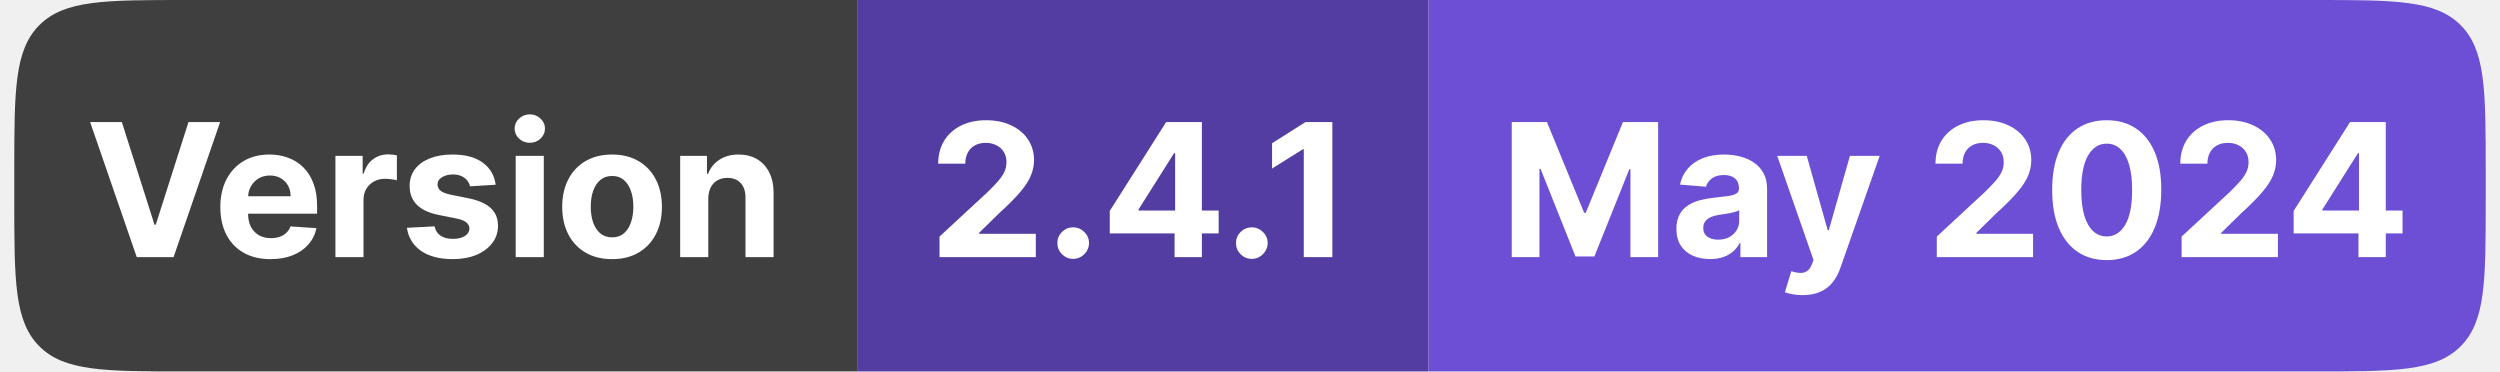
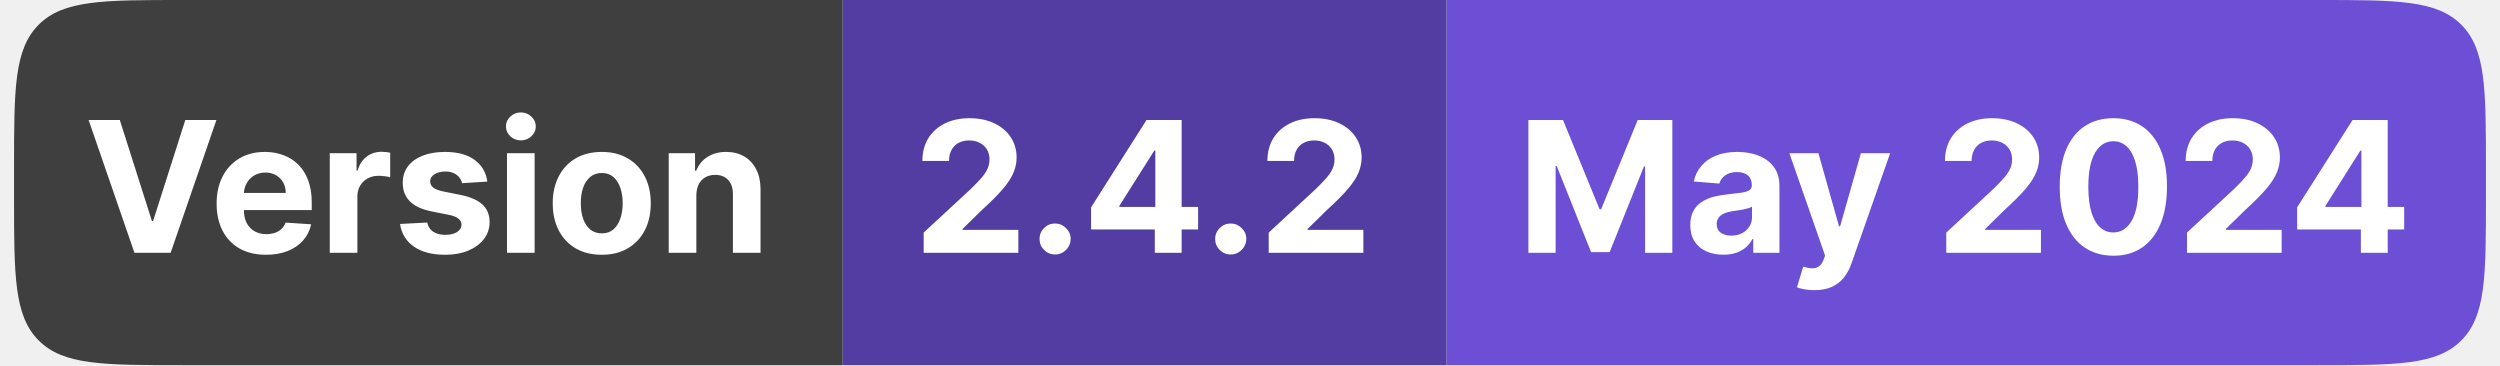
- <svg xmlns="http://www.w3.org/2000/svg" width="175" height="26" viewBox="0 0 175 26" fill="none">
+ <svg xmlns="http://www.w3.org/2000/svg" width="178" height="26" viewBox="0 0 178 26" fill="none">
  <path d="M1 12C1 6.343 1 3.515 2.757 1.757C4.515 0 7.343 0 13 0H60V26H13C7.343 26 4.515 26 2.757 24.243C1 22.485 1 19.657 1 14V12Z" fill="#3F3F3F" />
  <path d="M8.53 8.545L10.815 15.729H10.903L13.193 8.545H15.408L12.149 18H9.573L6.309 8.545H8.53ZM18.941 18.139C18.212 18.139 17.584 17.991 17.058 17.695C16.534 17.397 16.131 16.975 15.848 16.43C15.565 15.883 15.423 15.235 15.423 14.487C15.423 13.758 15.565 13.117 15.848 12.566C16.131 12.015 16.53 11.586 17.044 11.278C17.561 10.971 18.167 10.817 18.863 10.817C19.331 10.817 19.766 10.892 20.169 11.043C20.575 11.191 20.929 11.414 21.231 11.712C21.536 12.011 21.773 12.386 21.942 12.839C22.111 13.288 22.196 13.814 22.196 14.418V14.958H16.208V13.739H20.345C20.345 13.456 20.283 13.205 20.16 12.986C20.037 12.768 19.866 12.597 19.648 12.474C19.432 12.348 19.181 12.285 18.895 12.285C18.596 12.285 18.332 12.354 18.101 12.492C17.873 12.628 17.695 12.811 17.565 13.042C17.436 13.27 17.37 13.524 17.367 13.804V14.962C17.367 15.313 17.432 15.616 17.561 15.872C17.693 16.127 17.879 16.324 18.119 16.463C18.36 16.601 18.644 16.671 18.974 16.671C19.192 16.671 19.392 16.64 19.574 16.578C19.755 16.517 19.911 16.424 20.04 16.301C20.169 16.178 20.268 16.027 20.335 15.849L22.154 15.969C22.062 16.406 21.873 16.787 21.586 17.114C21.303 17.437 20.937 17.689 20.488 17.871C20.041 18.049 19.526 18.139 18.941 18.139ZM23.479 18V10.909H25.386V12.146H25.46C25.589 11.706 25.806 11.374 26.11 11.149C26.415 10.921 26.766 10.807 27.163 10.807C27.262 10.807 27.368 10.814 27.482 10.826C27.596 10.838 27.695 10.855 27.782 10.877V12.622C27.689 12.594 27.562 12.569 27.398 12.548C27.235 12.526 27.086 12.516 26.951 12.516C26.661 12.516 26.403 12.579 26.175 12.705C25.951 12.828 25.772 13 25.64 13.222C25.51 13.444 25.446 13.699 25.446 13.988V18H23.479ZM34.698 12.931L32.898 13.042C32.867 12.888 32.801 12.749 32.699 12.626C32.598 12.5 32.464 12.4 32.298 12.326C32.135 12.249 31.939 12.211 31.712 12.211C31.407 12.211 31.15 12.276 30.941 12.405C30.731 12.531 30.627 12.7 30.627 12.913C30.627 13.082 30.694 13.225 30.83 13.342C30.965 13.459 31.198 13.553 31.527 13.624L32.81 13.882C33.5 14.024 34.014 14.251 34.352 14.565C34.691 14.879 34.86 15.292 34.86 15.803C34.86 16.267 34.723 16.675 34.449 17.026C34.178 17.377 33.806 17.651 33.332 17.848C32.861 18.041 32.318 18.139 31.702 18.139C30.764 18.139 30.016 17.943 29.459 17.552C28.905 17.158 28.58 16.623 28.485 15.946L30.419 15.844C30.477 16.13 30.619 16.349 30.844 16.5C31.068 16.647 31.356 16.721 31.707 16.721C32.052 16.721 32.328 16.655 32.538 16.523C32.75 16.387 32.858 16.213 32.861 16.001C32.858 15.823 32.782 15.676 32.635 15.562C32.487 15.445 32.259 15.356 31.951 15.295L30.724 15.05C30.031 14.912 29.516 14.671 29.177 14.33C28.842 13.988 28.674 13.553 28.674 13.023C28.674 12.568 28.797 12.175 29.043 11.846C29.292 11.517 29.642 11.263 30.091 11.085C30.544 10.906 31.073 10.817 31.679 10.817C32.575 10.817 33.279 11.006 33.794 11.385C34.31 11.763 34.612 12.279 34.698 12.931ZM36.098 18V10.909H38.065V18H36.098ZM37.086 9.995C36.794 9.995 36.543 9.898 36.334 9.704C36.127 9.507 36.024 9.272 36.024 8.998C36.024 8.727 36.127 8.495 36.334 8.301C36.543 8.104 36.794 8.005 37.086 8.005C37.379 8.005 37.628 8.104 37.834 8.301C38.043 8.495 38.148 8.727 38.148 8.998C38.148 9.272 38.043 9.507 37.834 9.704C37.628 9.898 37.379 9.995 37.086 9.995ZM42.844 18.139C42.127 18.139 41.507 17.986 40.984 17.681C40.464 17.374 40.062 16.946 39.779 16.398C39.496 15.847 39.354 15.209 39.354 14.482C39.354 13.75 39.496 13.11 39.779 12.562C40.062 12.011 40.464 11.583 40.984 11.278C41.507 10.971 42.127 10.817 42.844 10.817C43.561 10.817 44.18 10.971 44.7 11.278C45.223 11.583 45.626 12.011 45.909 12.562C46.193 13.11 46.334 13.75 46.334 14.482C46.334 15.209 46.193 15.847 45.909 16.398C45.626 16.946 45.223 17.374 44.7 17.681C44.18 17.986 43.561 18.139 42.844 18.139ZM42.853 16.615C43.18 16.615 43.452 16.523 43.67 16.338C43.889 16.15 44.054 15.895 44.164 15.572C44.278 15.249 44.335 14.881 44.335 14.468C44.335 14.056 44.278 13.688 44.164 13.365C44.054 13.042 43.889 12.787 43.67 12.599C43.452 12.411 43.18 12.317 42.853 12.317C42.524 12.317 42.247 12.411 42.022 12.599C41.801 12.787 41.633 13.042 41.519 13.365C41.408 13.688 41.353 14.056 41.353 14.468C41.353 14.881 41.408 15.249 41.519 15.572C41.633 15.895 41.801 16.15 42.022 16.338C42.247 16.523 42.524 16.615 42.853 16.615ZM49.58 13.901V18H47.613V10.909H49.487V12.16H49.57C49.727 11.748 49.99 11.421 50.36 11.181C50.729 10.938 51.177 10.817 51.703 10.817C52.196 10.817 52.625 10.925 52.991 11.14C53.357 11.355 53.642 11.663 53.845 12.063C54.048 12.46 54.15 12.934 54.15 13.485V18H52.183V13.836C52.186 13.402 52.075 13.063 51.851 12.82C51.626 12.574 51.317 12.451 50.923 12.451C50.658 12.451 50.424 12.508 50.221 12.622C50.021 12.736 49.864 12.902 49.75 13.12C49.64 13.336 49.583 13.596 49.58 13.901Z" fill="white" />
-   <rect width="40" height="26" transform="translate(60)" fill="#533DA3" />
-   <path d="M65.766 18V16.56L69.132 13.444C69.418 13.166 69.658 12.917 69.852 12.696C70.049 12.474 70.198 12.257 70.3 12.045C70.401 11.829 70.452 11.597 70.452 11.348C70.452 11.071 70.389 10.832 70.263 10.632C70.137 10.429 69.964 10.274 69.746 10.166C69.527 10.055 69.279 10 69.002 10C68.713 10 68.461 10.058 68.245 10.175C68.03 10.292 67.864 10.46 67.747 10.678C67.63 10.897 67.571 11.157 67.571 11.459H65.674C65.674 10.84 65.814 10.303 66.094 9.847C66.374 9.392 66.767 9.039 67.271 8.79C67.776 8.541 68.358 8.416 69.016 8.416C69.693 8.416 70.283 8.536 70.784 8.776C71.289 9.013 71.682 9.343 71.962 9.764C72.242 10.186 72.382 10.669 72.382 11.214C72.382 11.571 72.311 11.923 72.169 12.271C72.031 12.619 71.783 13.005 71.426 13.43C71.069 13.851 70.566 14.358 69.916 14.948L68.536 16.301V16.366H72.506V18H65.766ZM75.123 18.12C74.818 18.12 74.556 18.012 74.338 17.797C74.123 17.578 74.015 17.317 74.015 17.012C74.015 16.71 74.123 16.452 74.338 16.236C74.556 16.021 74.818 15.913 75.123 15.913C75.418 15.913 75.677 16.021 75.898 16.236C76.12 16.452 76.231 16.71 76.231 17.012C76.231 17.215 76.178 17.401 76.074 17.571C75.972 17.737 75.838 17.871 75.672 17.972C75.506 18.071 75.323 18.12 75.123 18.12ZM77.684 16.338V14.764L81.631 8.545H82.988V10.724H82.185L79.697 14.662V14.736H85.306V16.338H77.684ZM82.222 18V15.858L82.259 15.161V8.545H84.133V18H82.222ZM87.628 18.12C87.323 18.12 87.061 18.012 86.843 17.797C86.627 17.578 86.52 17.317 86.52 17.012C86.52 16.71 86.627 16.452 86.843 16.236C87.061 16.021 87.323 15.913 87.628 15.913C87.923 15.913 88.182 16.021 88.403 16.236C88.625 16.452 88.736 16.71 88.736 17.012C88.736 17.215 88.683 17.401 88.579 17.571C88.477 17.737 88.343 17.871 88.177 17.972C88.011 18.071 87.828 18.12 87.628 18.12ZM93.264 8.545V18H91.265V10.443H91.21L89.045 11.8V10.027L91.385 8.545H93.264Z" fill="white" />
-   <path d="M100 0H162C167.657 0 170.485 0 172.243 1.757C174 3.515 174 6.343 174 12V14C174 19.657 174 22.485 172.243 24.243C170.485 26 167.657 26 162 26H100V0Z" fill="#6C4FD4" />
-   <path d="M105.822 8.545H108.287L110.891 14.898H111.001L113.605 8.545H116.07V18H114.131V11.846H114.053L111.606 17.954H110.286L107.839 11.823H107.761V18H105.822V8.545ZM119.702 18.134C119.25 18.134 118.847 18.055 118.493 17.898C118.139 17.738 117.859 17.503 117.653 17.192C117.449 16.878 117.348 16.487 117.348 16.02C117.348 15.626 117.42 15.295 117.565 15.027C117.71 14.759 117.907 14.544 118.156 14.381C118.405 14.218 118.688 14.095 119.005 14.011C119.325 13.928 119.661 13.87 120.012 13.836C120.424 13.793 120.756 13.753 121.009 13.716C121.261 13.676 121.444 13.617 121.558 13.54C121.672 13.463 121.729 13.35 121.729 13.199V13.171C121.729 12.879 121.637 12.653 121.452 12.492C121.27 12.332 121.012 12.252 120.676 12.252C120.322 12.252 120.041 12.331 119.832 12.488C119.622 12.642 119.484 12.836 119.416 13.07L117.597 12.922C117.69 12.491 117.871 12.119 118.142 11.805C118.413 11.488 118.762 11.245 119.19 11.075C119.621 10.903 120.119 10.817 120.686 10.817C121.08 10.817 121.457 10.863 121.817 10.955C122.18 11.048 122.501 11.191 122.782 11.385C123.065 11.579 123.288 11.828 123.451 12.133C123.614 12.434 123.696 12.796 123.696 13.217V18H121.831V17.017H121.775C121.661 17.238 121.509 17.434 121.318 17.603C121.127 17.769 120.898 17.9 120.63 17.995C120.362 18.088 120.053 18.134 119.702 18.134ZM120.266 16.777C120.555 16.777 120.81 16.72 121.032 16.606C121.253 16.489 121.427 16.332 121.554 16.135C121.68 15.938 121.743 15.715 121.743 15.466V14.713C121.681 14.753 121.597 14.79 121.489 14.824C121.384 14.855 121.266 14.884 121.133 14.912C121.001 14.936 120.869 14.959 120.736 14.981C120.604 14.999 120.484 15.016 120.376 15.032C120.146 15.066 119.944 15.119 119.772 15.193C119.599 15.267 119.465 15.367 119.37 15.493C119.275 15.616 119.227 15.77 119.227 15.955C119.227 16.223 119.324 16.427 119.518 16.569C119.715 16.707 119.964 16.777 120.266 16.777ZM126.182 20.659C125.932 20.659 125.698 20.639 125.48 20.599C125.264 20.562 125.086 20.514 124.944 20.456L125.388 18.988C125.618 19.059 125.826 19.097 126.011 19.103C126.198 19.11 126.36 19.066 126.495 18.974C126.634 18.882 126.746 18.725 126.832 18.503L126.948 18.203L124.404 10.909H126.472L127.94 16.116H128.014L129.496 10.909H131.578L128.822 18.766C128.69 19.148 128.51 19.48 128.282 19.764C128.057 20.05 127.773 20.27 127.428 20.424C127.083 20.581 126.668 20.659 126.182 20.659ZM135.575 18V16.56L138.94 13.444C139.227 13.166 139.467 12.917 139.661 12.696C139.857 12.474 140.007 12.257 140.108 12.045C140.21 11.829 140.261 11.597 140.261 11.348C140.261 11.071 140.198 10.832 140.071 10.632C139.945 10.429 139.773 10.274 139.554 10.166C139.336 10.055 139.088 10 138.811 10C138.522 10 138.269 10.058 138.054 10.175C137.839 10.292 137.672 10.46 137.555 10.678C137.438 10.897 137.38 11.157 137.38 11.459H135.483C135.483 10.84 135.623 10.303 135.903 9.847C136.183 9.392 136.575 9.039 137.08 8.79C137.585 8.541 138.166 8.416 138.825 8.416C139.502 8.416 140.091 8.536 140.593 8.776C141.098 9.013 141.49 9.343 141.77 9.764C142.05 10.186 142.19 10.669 142.19 11.214C142.19 11.571 142.12 11.923 141.978 12.271C141.839 12.619 141.592 13.005 141.235 13.43C140.878 13.851 140.375 14.358 139.725 14.948L138.345 16.301V16.366H142.315V18H135.575ZM147.47 18.208C146.676 18.205 145.993 18.009 145.421 17.621C144.851 17.234 144.413 16.672 144.105 15.936C143.8 15.201 143.65 14.316 143.653 13.282C143.653 12.251 143.805 11.372 144.11 10.646C144.417 9.92 144.856 9.367 145.425 8.989C145.998 8.607 146.679 8.416 147.47 8.416C148.261 8.416 148.942 8.607 149.511 8.989C150.083 9.37 150.523 9.924 150.831 10.651C151.139 11.374 151.291 12.251 151.288 13.282C151.288 14.319 151.134 15.206 150.827 15.941C150.522 16.677 150.085 17.238 149.516 17.626C148.946 18.014 148.264 18.208 147.47 18.208ZM147.47 16.55C148.012 16.55 148.445 16.278 148.768 15.733C149.091 15.189 149.251 14.371 149.248 13.282C149.248 12.565 149.174 11.968 149.026 11.491C148.882 11.014 148.675 10.655 148.408 10.415C148.143 10.175 147.831 10.055 147.47 10.055C146.932 10.055 146.501 10.324 146.178 10.863C145.855 11.402 145.692 12.208 145.688 13.282C145.688 14.008 145.761 14.615 145.905 15.101C146.053 15.584 146.261 15.947 146.529 16.19C146.796 16.43 147.11 16.55 147.47 16.55ZM152.714 18V16.56L156.079 13.444C156.365 13.166 156.605 12.917 156.799 12.696C156.996 12.474 157.145 12.257 157.247 12.045C157.349 11.829 157.399 11.597 157.399 11.348C157.399 11.071 157.336 10.832 157.21 10.632C157.084 10.429 156.912 10.274 156.693 10.166C156.474 10.055 156.227 10 155.95 10C155.66 10 155.408 10.058 155.193 10.175C154.977 10.292 154.811 10.46 154.694 10.678C154.577 10.897 154.519 11.157 154.519 11.459H152.621C152.621 10.84 152.761 10.303 153.041 9.847C153.321 9.392 153.714 9.039 154.219 8.79C154.723 8.541 155.305 8.416 155.964 8.416C156.641 8.416 157.23 8.536 157.732 8.776C158.236 9.013 158.629 9.343 158.909 9.764C159.189 10.186 159.329 10.669 159.329 11.214C159.329 11.571 159.258 11.923 159.117 12.271C158.978 12.619 158.73 13.005 158.373 13.43C158.016 13.851 157.513 14.358 156.864 14.948L155.483 16.301V16.366H159.454V18H152.714ZM160.556 16.338V14.764L164.503 8.545H165.86V10.724H165.057L162.569 14.662V14.736H168.178V16.338H160.556ZM165.094 18V15.858L165.131 15.161V8.545H167.005V18H165.094Z" fill="white" />
+   <rect width="43" height="26" transform="translate(60)" fill="#533DA3" />
+   <path d="M65.766 18V16.56L69.132 13.444C69.418 13.166 69.658 12.917 69.852 12.696C70.049 12.474 70.198 12.257 70.3 12.045C70.401 11.829 70.452 11.597 70.452 11.348C70.452 11.071 70.389 10.832 70.263 10.632C70.137 10.429 69.964 10.274 69.746 10.166C69.527 10.055 69.279 10 69.002 10C68.713 10 68.461 10.058 68.245 10.175C68.03 10.292 67.864 10.46 67.747 10.678C67.63 10.897 67.571 11.157 67.571 11.459H65.674C65.674 10.84 65.814 10.303 66.094 9.847C66.374 9.392 66.767 9.039 67.271 8.79C67.776 8.541 68.358 8.416 69.016 8.416C69.693 8.416 70.283 8.536 70.784 8.776C71.289 9.013 71.682 9.343 71.962 9.764C72.242 10.186 72.382 10.669 72.382 11.214C72.382 11.571 72.311 11.923 72.169 12.271C72.031 12.619 71.783 13.005 71.426 13.43C71.069 13.851 70.566 14.358 69.916 14.948L68.536 16.301V16.366H72.506V18H65.766ZM75.123 18.12C74.818 18.12 74.556 18.012 74.338 17.797C74.123 17.578 74.015 17.317 74.015 17.012C74.015 16.71 74.123 16.452 74.338 16.236C74.556 16.021 74.818 15.913 75.123 15.913C75.418 15.913 75.677 16.021 75.898 16.236C76.12 16.452 76.231 16.71 76.231 17.012C76.231 17.215 76.178 17.401 76.074 17.571C75.972 17.737 75.838 17.871 75.672 17.972C75.506 18.071 75.323 18.12 75.123 18.12ZM77.684 16.338V14.764L81.631 8.545H82.988V10.724H82.185L79.697 14.662V14.736H85.306V16.338H77.684ZM82.222 18V15.858L82.259 15.161V8.545H84.133V18H82.222ZM87.628 18.12C87.323 18.12 87.061 18.012 86.843 17.797C86.627 17.578 86.52 17.317 86.52 17.012C86.52 16.71 86.627 16.452 86.843 16.236C87.061 16.021 87.323 15.913 87.628 15.913C87.923 15.913 88.182 16.021 88.403 16.236C88.625 16.452 88.736 16.71 88.736 17.012C88.736 17.215 88.683 17.401 88.579 17.571C88.477 17.737 88.343 17.871 88.177 17.972C88.011 18.071 87.828 18.12 87.628 18.12ZM90.332 18V16.56L93.697 13.444C93.983 13.166 94.224 12.917 94.417 12.696C94.614 12.474 94.764 12.257 94.865 12.045C94.967 11.829 95.017 11.597 95.017 11.348C95.017 11.071 94.954 10.832 94.828 10.632C94.702 10.429 94.53 10.274 94.311 10.166C94.093 10.055 93.845 10 93.568 10C93.279 10 93.026 10.058 92.811 10.175C92.595 10.292 92.429 10.46 92.312 10.678C92.195 10.897 92.137 11.157 92.137 11.459H90.239C90.239 10.84 90.379 10.303 90.659 9.847C90.94 9.392 91.332 9.039 91.837 8.79C92.341 8.541 92.923 8.416 93.582 8.416C94.259 8.416 94.848 8.536 95.35 8.776C95.855 9.013 96.247 9.343 96.527 9.764C96.807 10.186 96.947 10.669 96.947 11.214C96.947 11.571 96.876 11.923 96.735 12.271C96.596 12.619 96.349 13.005 95.992 13.43C95.635 13.851 95.131 14.358 94.482 14.948L93.102 16.301V16.366H97.072V18H90.332Z" fill="white" />
+   <path d="M103 0H165C170.657 0 173.485 0 175.243 1.757C177 3.515 177 6.343 177 12V14C177 19.657 177 22.485 175.243 24.243C173.485 26 170.657 26 165 26H103V0Z" fill="#6C4FD4" />
+   <path d="M108.822 8.545H111.287L113.891 14.898H114.001L116.605 8.545H119.07V18H117.131V11.846H117.053L114.606 17.954H113.286L110.839 11.823H110.761V18H108.822V8.545ZM122.702 18.134C122.25 18.134 121.847 18.055 121.493 17.898C121.139 17.738 120.859 17.503 120.653 17.192C120.449 16.878 120.348 16.487 120.348 16.02C120.348 15.626 120.42 15.295 120.565 15.027C120.71 14.759 120.907 14.544 121.156 14.381C121.405 14.218 121.688 14.095 122.005 14.011C122.325 13.928 122.661 13.87 123.012 13.836C123.424 13.793 123.756 13.753 124.009 13.716C124.261 13.676 124.444 13.617 124.558 13.54C124.672 13.463 124.729 13.35 124.729 13.199V13.171C124.729 12.879 124.637 12.653 124.452 12.492C124.27 12.332 124.012 12.252 123.676 12.252C123.322 12.252 123.041 12.331 122.832 12.488C122.622 12.642 122.484 12.836 122.416 13.07L120.597 12.922C120.69 12.491 120.871 12.119 121.142 11.805C121.413 11.488 121.762 11.245 122.19 11.075C122.621 10.903 123.119 10.817 123.686 10.817C124.08 10.817 124.457 10.863 124.817 10.955C125.18 11.048 125.501 11.191 125.782 11.385C126.065 11.579 126.288 11.828 126.451 12.133C126.614 12.434 126.696 12.796 126.696 13.217V18H124.831V17.017H124.775C124.661 17.238 124.509 17.434 124.318 17.603C124.127 17.769 123.898 17.9 123.63 17.995C123.362 18.088 123.053 18.134 122.702 18.134ZM123.266 16.777C123.555 16.777 123.81 16.72 124.032 16.606C124.253 16.489 124.427 16.332 124.554 16.135C124.68 15.938 124.743 15.715 124.743 15.466V14.713C124.681 14.753 124.597 14.79 124.489 14.824C124.384 14.855 124.266 14.884 124.133 14.912C124.001 14.936 123.869 14.959 123.736 14.981C123.604 14.999 123.484 15.016 123.376 15.032C123.146 15.066 122.944 15.119 122.772 15.193C122.599 15.267 122.465 15.367 122.37 15.493C122.275 15.616 122.227 15.77 122.227 15.955C122.227 16.223 122.324 16.427 122.518 16.569C122.715 16.707 122.964 16.777 123.266 16.777ZM129.182 20.659C128.932 20.659 128.698 20.639 128.48 20.599C128.264 20.562 128.086 20.514 127.944 20.456L128.388 18.988C128.618 19.059 128.826 19.097 129.011 19.103C129.198 19.11 129.36 19.066 129.495 18.974C129.634 18.882 129.746 18.725 129.832 18.503L129.948 18.203L127.404 10.909H129.472L130.94 16.116H131.014L132.496 10.909H134.578L131.822 18.766C131.69 19.148 131.51 19.48 131.282 19.764C131.057 20.05 130.773 20.27 130.428 20.424C130.083 20.581 129.668 20.659 129.182 20.659ZM138.575 18V16.56L141.94 13.444C142.227 13.166 142.467 12.917 142.661 12.696C142.857 12.474 143.007 12.257 143.108 12.045C143.21 11.829 143.261 11.597 143.261 11.348C143.261 11.071 143.198 10.832 143.071 10.632C142.945 10.429 142.773 10.274 142.554 10.166C142.336 10.055 142.088 10 141.811 10C141.522 10 141.269 10.058 141.054 10.175C140.839 10.292 140.672 10.46 140.555 10.678C140.438 10.897 140.38 11.157 140.38 11.459H138.483C138.483 10.84 138.623 10.303 138.903 9.847C139.183 9.392 139.575 9.039 140.08 8.79C140.585 8.541 141.166 8.416 141.825 8.416C142.502 8.416 143.091 8.536 143.593 8.776C144.098 9.013 144.49 9.343 144.77 9.764C145.05 10.186 145.19 10.669 145.19 11.214C145.19 11.571 145.12 11.923 144.978 12.271C144.839 12.619 144.592 13.005 144.235 13.43C143.878 13.851 143.375 14.358 142.725 14.948L141.345 16.301V16.366H145.315V18H138.575ZM150.47 18.208C149.676 18.205 148.993 18.009 148.421 17.621C147.851 17.234 147.413 16.672 147.105 15.936C146.8 15.201 146.65 14.316 146.653 13.282C146.653 12.251 146.805 11.372 147.11 10.646C147.417 9.92 147.856 9.367 148.425 8.989C148.998 8.607 149.679 8.416 150.47 8.416C151.261 8.416 151.942 8.607 152.511 8.989C153.083 9.37 153.523 9.924 153.831 10.651C154.139 11.374 154.291 12.251 154.288 13.282C154.288 14.319 154.134 15.206 153.827 15.941C153.522 16.677 153.085 17.238 152.516 17.626C151.946 18.014 151.264 18.208 150.47 18.208ZM150.47 16.55C151.012 16.55 151.445 16.278 151.768 15.733C152.091 15.189 152.251 14.371 152.248 13.282C152.248 12.565 152.174 11.968 152.026 11.491C151.882 11.014 151.675 10.655 151.408 10.415C151.143 10.175 150.831 10.055 150.47 10.055C149.932 10.055 149.501 10.324 149.178 10.863C148.855 11.402 148.692 12.208 148.688 13.282C148.688 14.008 148.761 14.615 148.905 15.101C149.053 15.584 149.261 15.947 149.529 16.19C149.796 16.43 150.11 16.55 150.47 16.55ZM155.714 18V16.56L159.079 13.444C159.365 13.166 159.605 12.917 159.799 12.696C159.996 12.474 160.145 12.257 160.247 12.045C160.349 11.829 160.399 11.597 160.399 11.348C160.399 11.071 160.336 10.832 160.21 10.632C160.084 10.429 159.912 10.274 159.693 10.166C159.474 10.055 159.227 10 158.95 10C158.66 10 158.408 10.058 158.193 10.175C157.977 10.292 157.811 10.46 157.694 10.678C157.577 10.897 157.519 11.157 157.519 11.459H155.621C155.621 10.84 155.761 10.303 156.041 9.847C156.321 9.392 156.714 9.039 157.219 8.79C157.723 8.541 158.305 8.416 158.964 8.416C159.641 8.416 160.23 8.536 160.732 8.776C161.236 9.013 161.629 9.343 161.909 9.764C162.189 10.186 162.329 10.669 162.329 11.214C162.329 11.571 162.258 11.923 162.117 12.271C161.978 12.619 161.73 13.005 161.373 13.43C161.016 13.851 160.513 14.358 159.864 14.948L158.483 16.301V16.366H162.454V18H155.714ZM163.556 16.338V14.764L167.503 8.545H168.86V10.724H168.057L165.569 14.662V14.736H171.178V16.338H163.556ZM168.094 18V15.858L168.131 15.161V8.545H170.005V18H168.094Z" fill="white" />
</svg>
